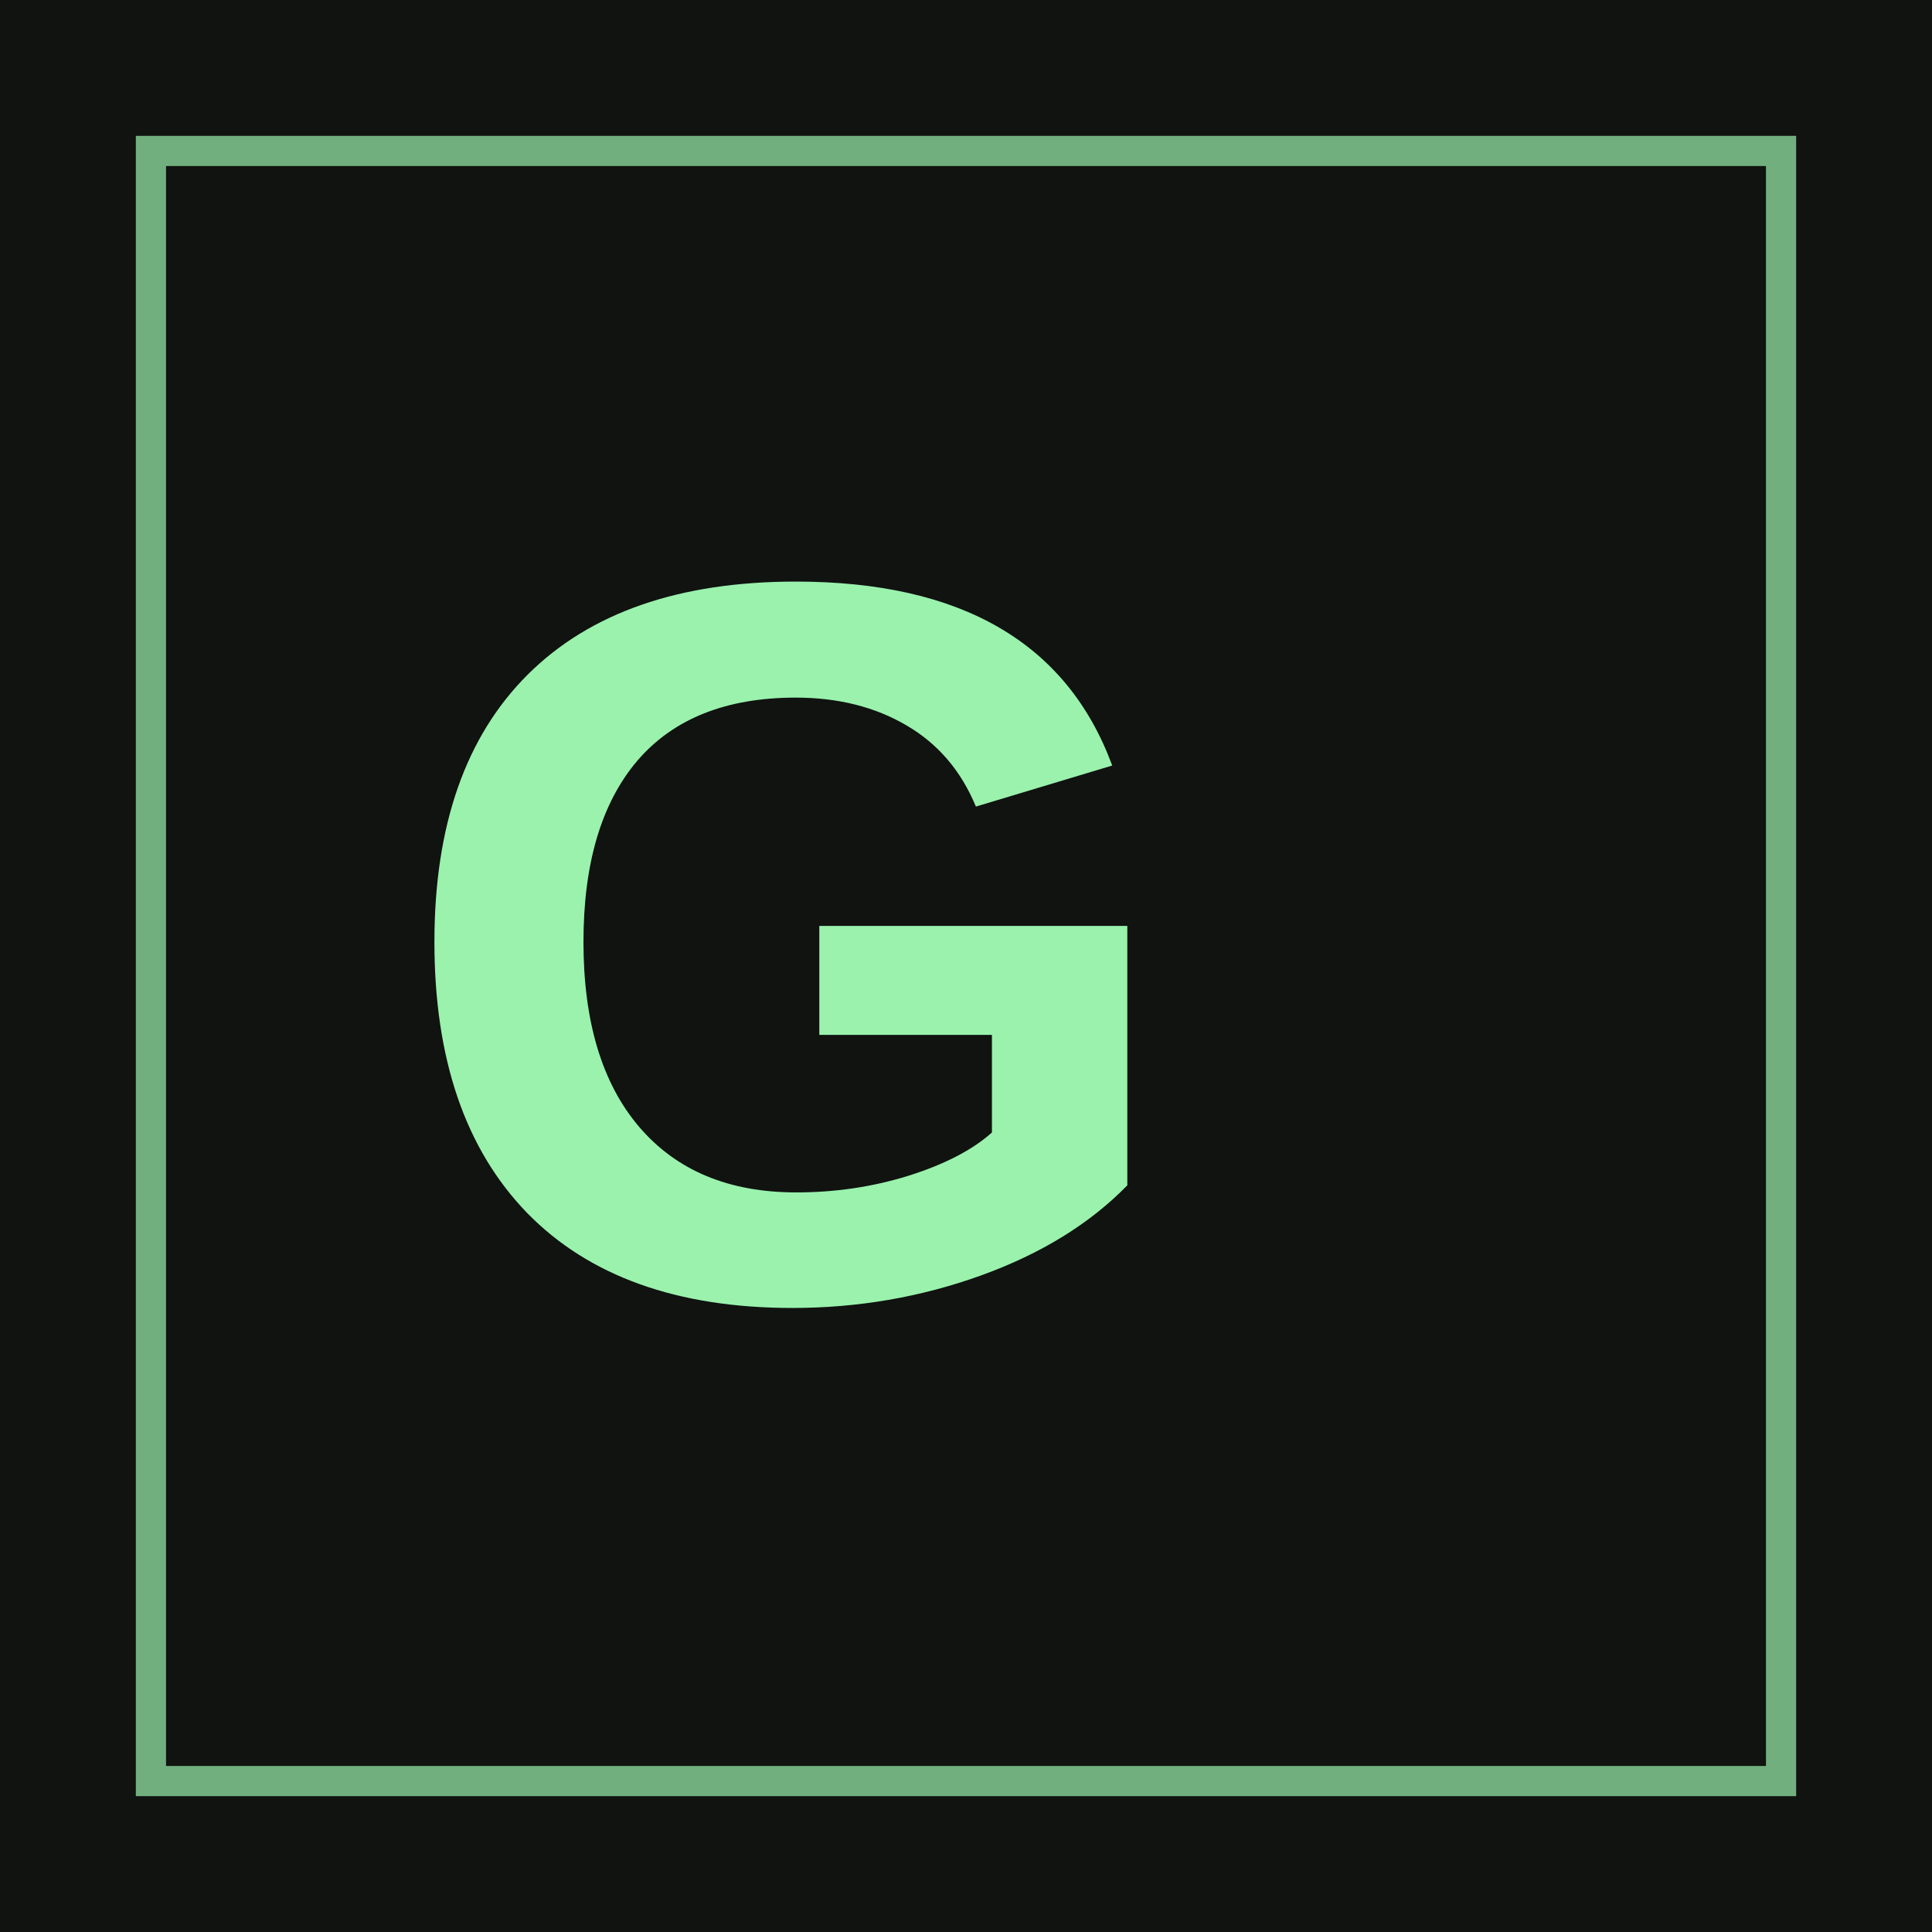
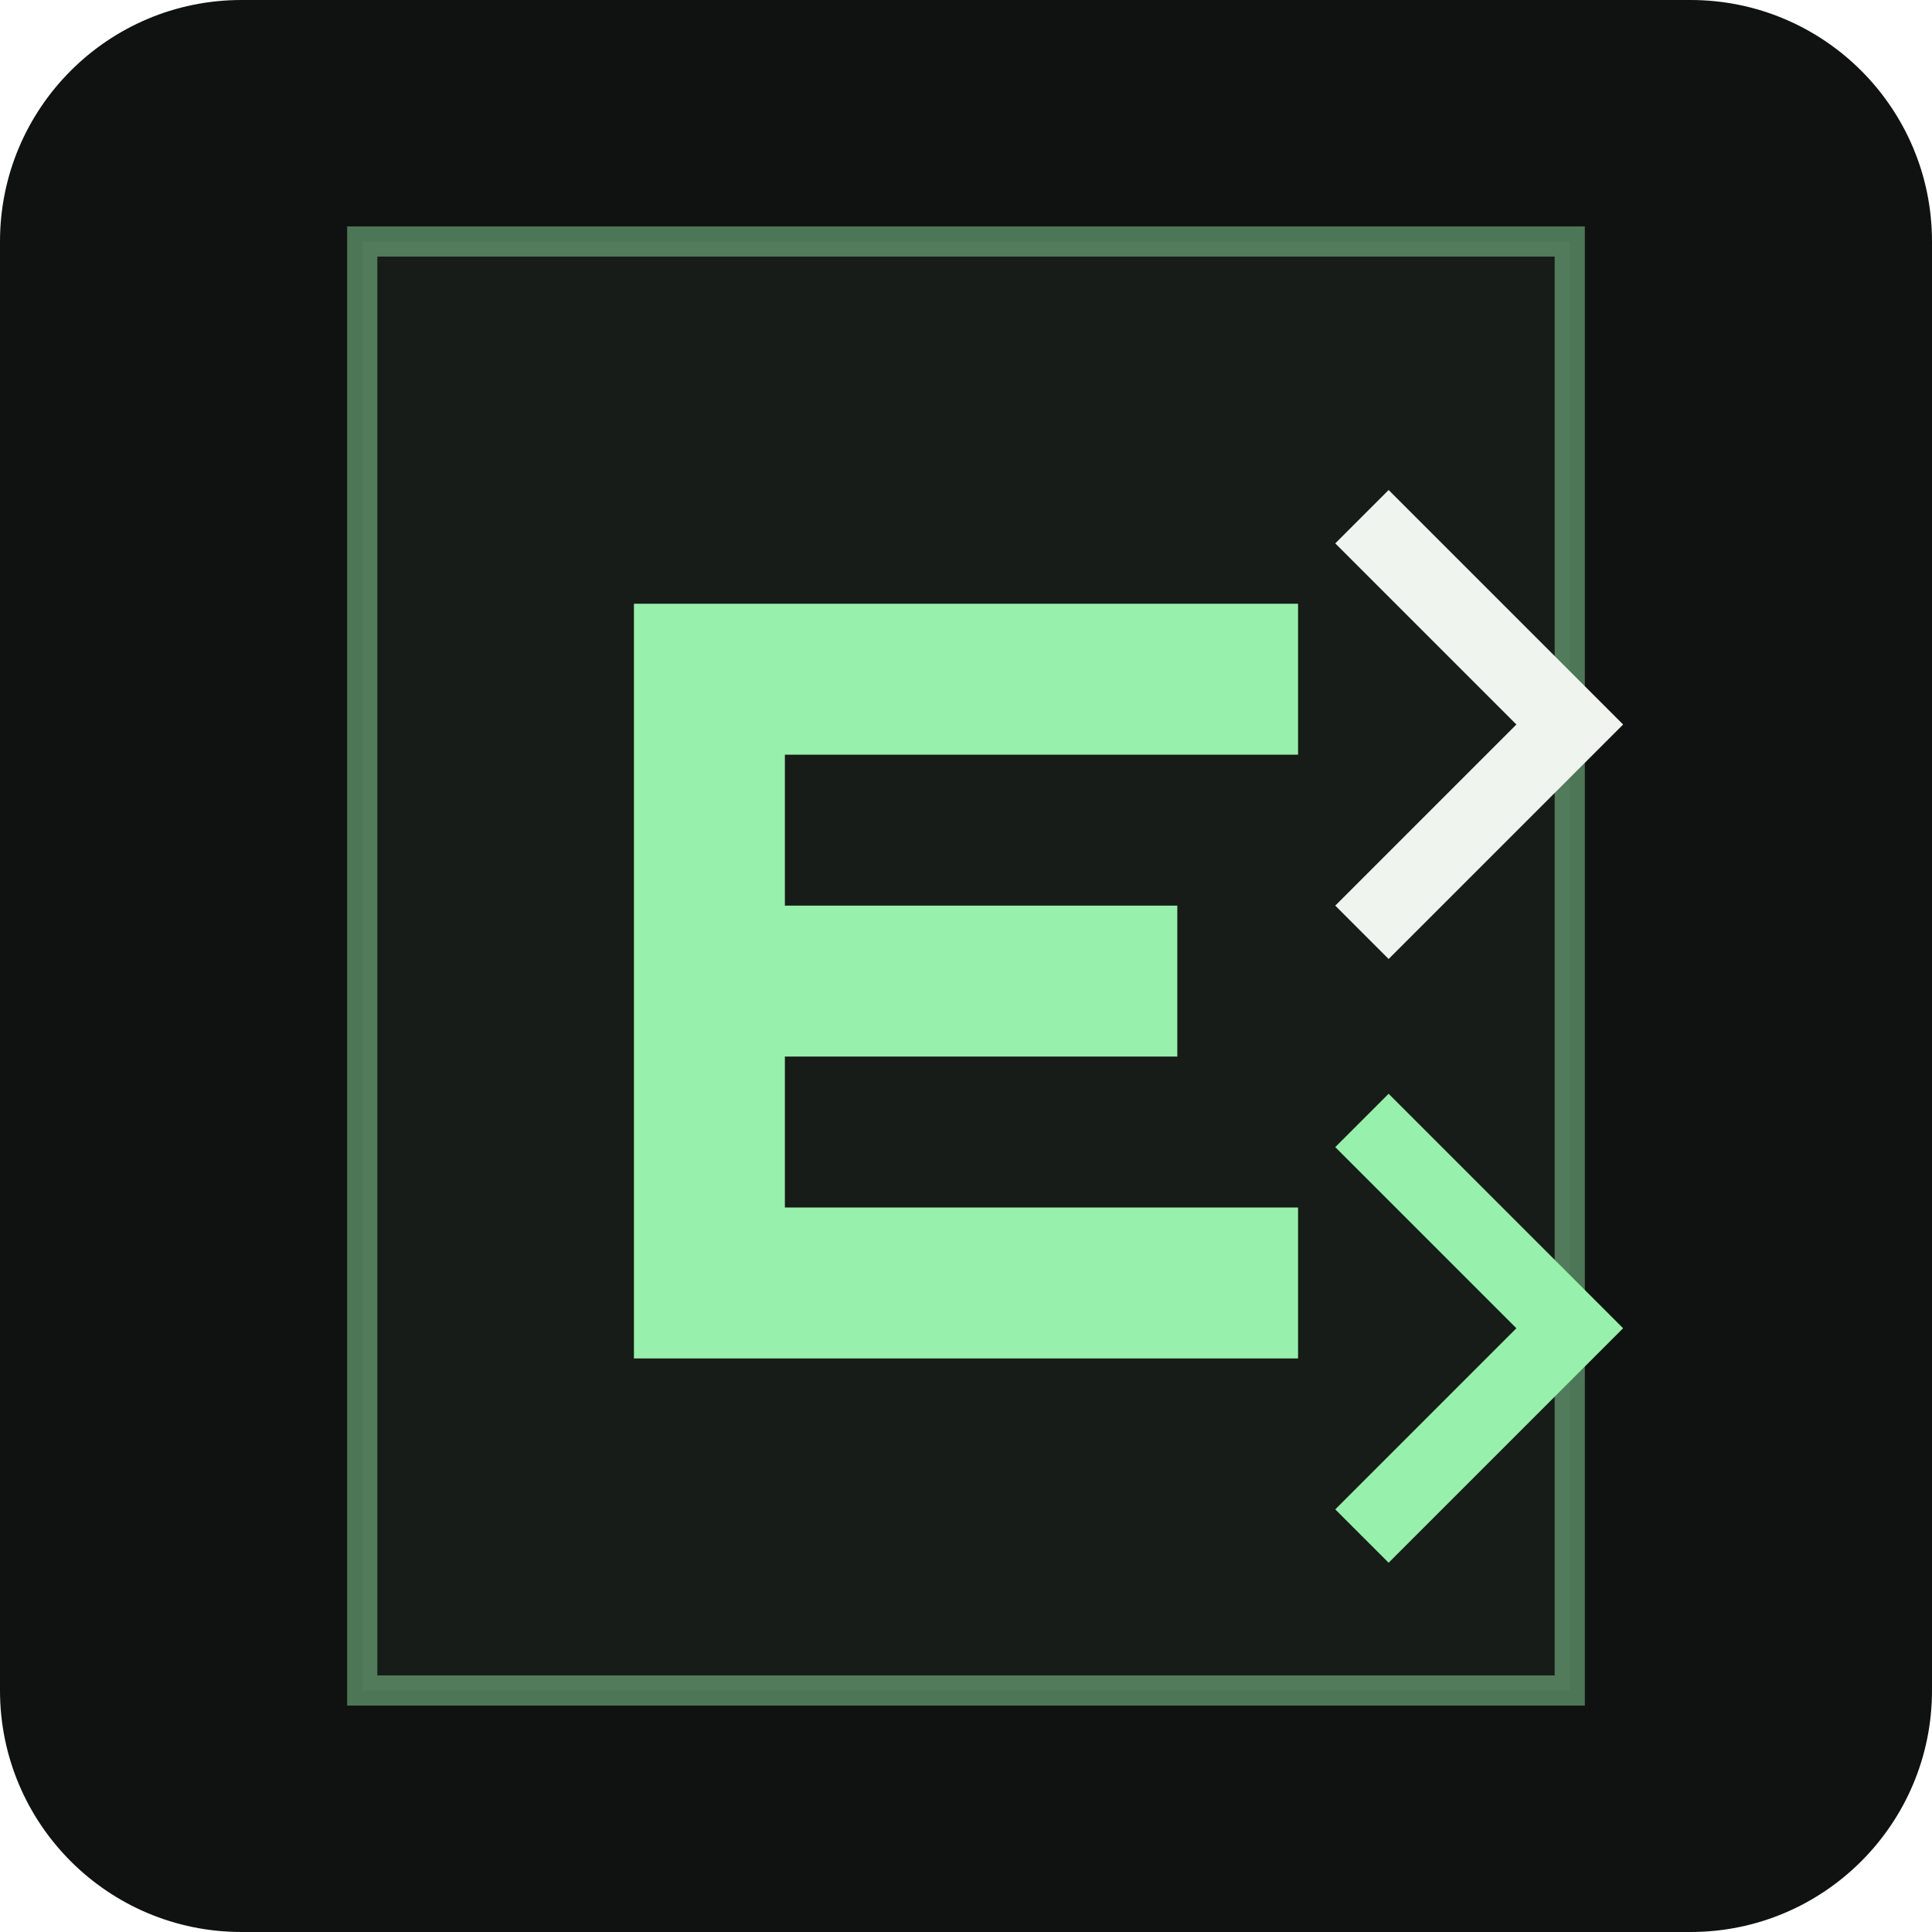
<svg xmlns="http://www.w3.org/2000/svg" viewBox="0 0 64 64">
-   <rect width="64" height="64" fill="#101310" />
-   <rect x="5" y="5" width="54" height="54" fill="none" stroke="#9af2ad" stroke-opacity=".7" />
-   <text x="13" y="43" font-family="Arial,sans-serif" font-size="34" font-weight="800" fill="#9af2ad">G</text>
+   <rect width="64" height="64" rx="8" fill="#0f1210" />
+   <path d="M12 8H52V56H12Z" fill="#171c18" stroke="#97f0ab" stroke-opacity=".45" />
+   <path d="M21 20H43V25H26V30H39V35H26V40H43V45H21Z" fill="#97f0ab" />
+   <path d="M46 18L52 24L46 30" fill="none" stroke="#f0f4ef" stroke-width="2.5" stroke-linecap="square" />
+   <path d="M46 38L52 44L46 50" fill="none" stroke="#97f0ab" stroke-width="2.5" stroke-linecap="square" />
</svg>
